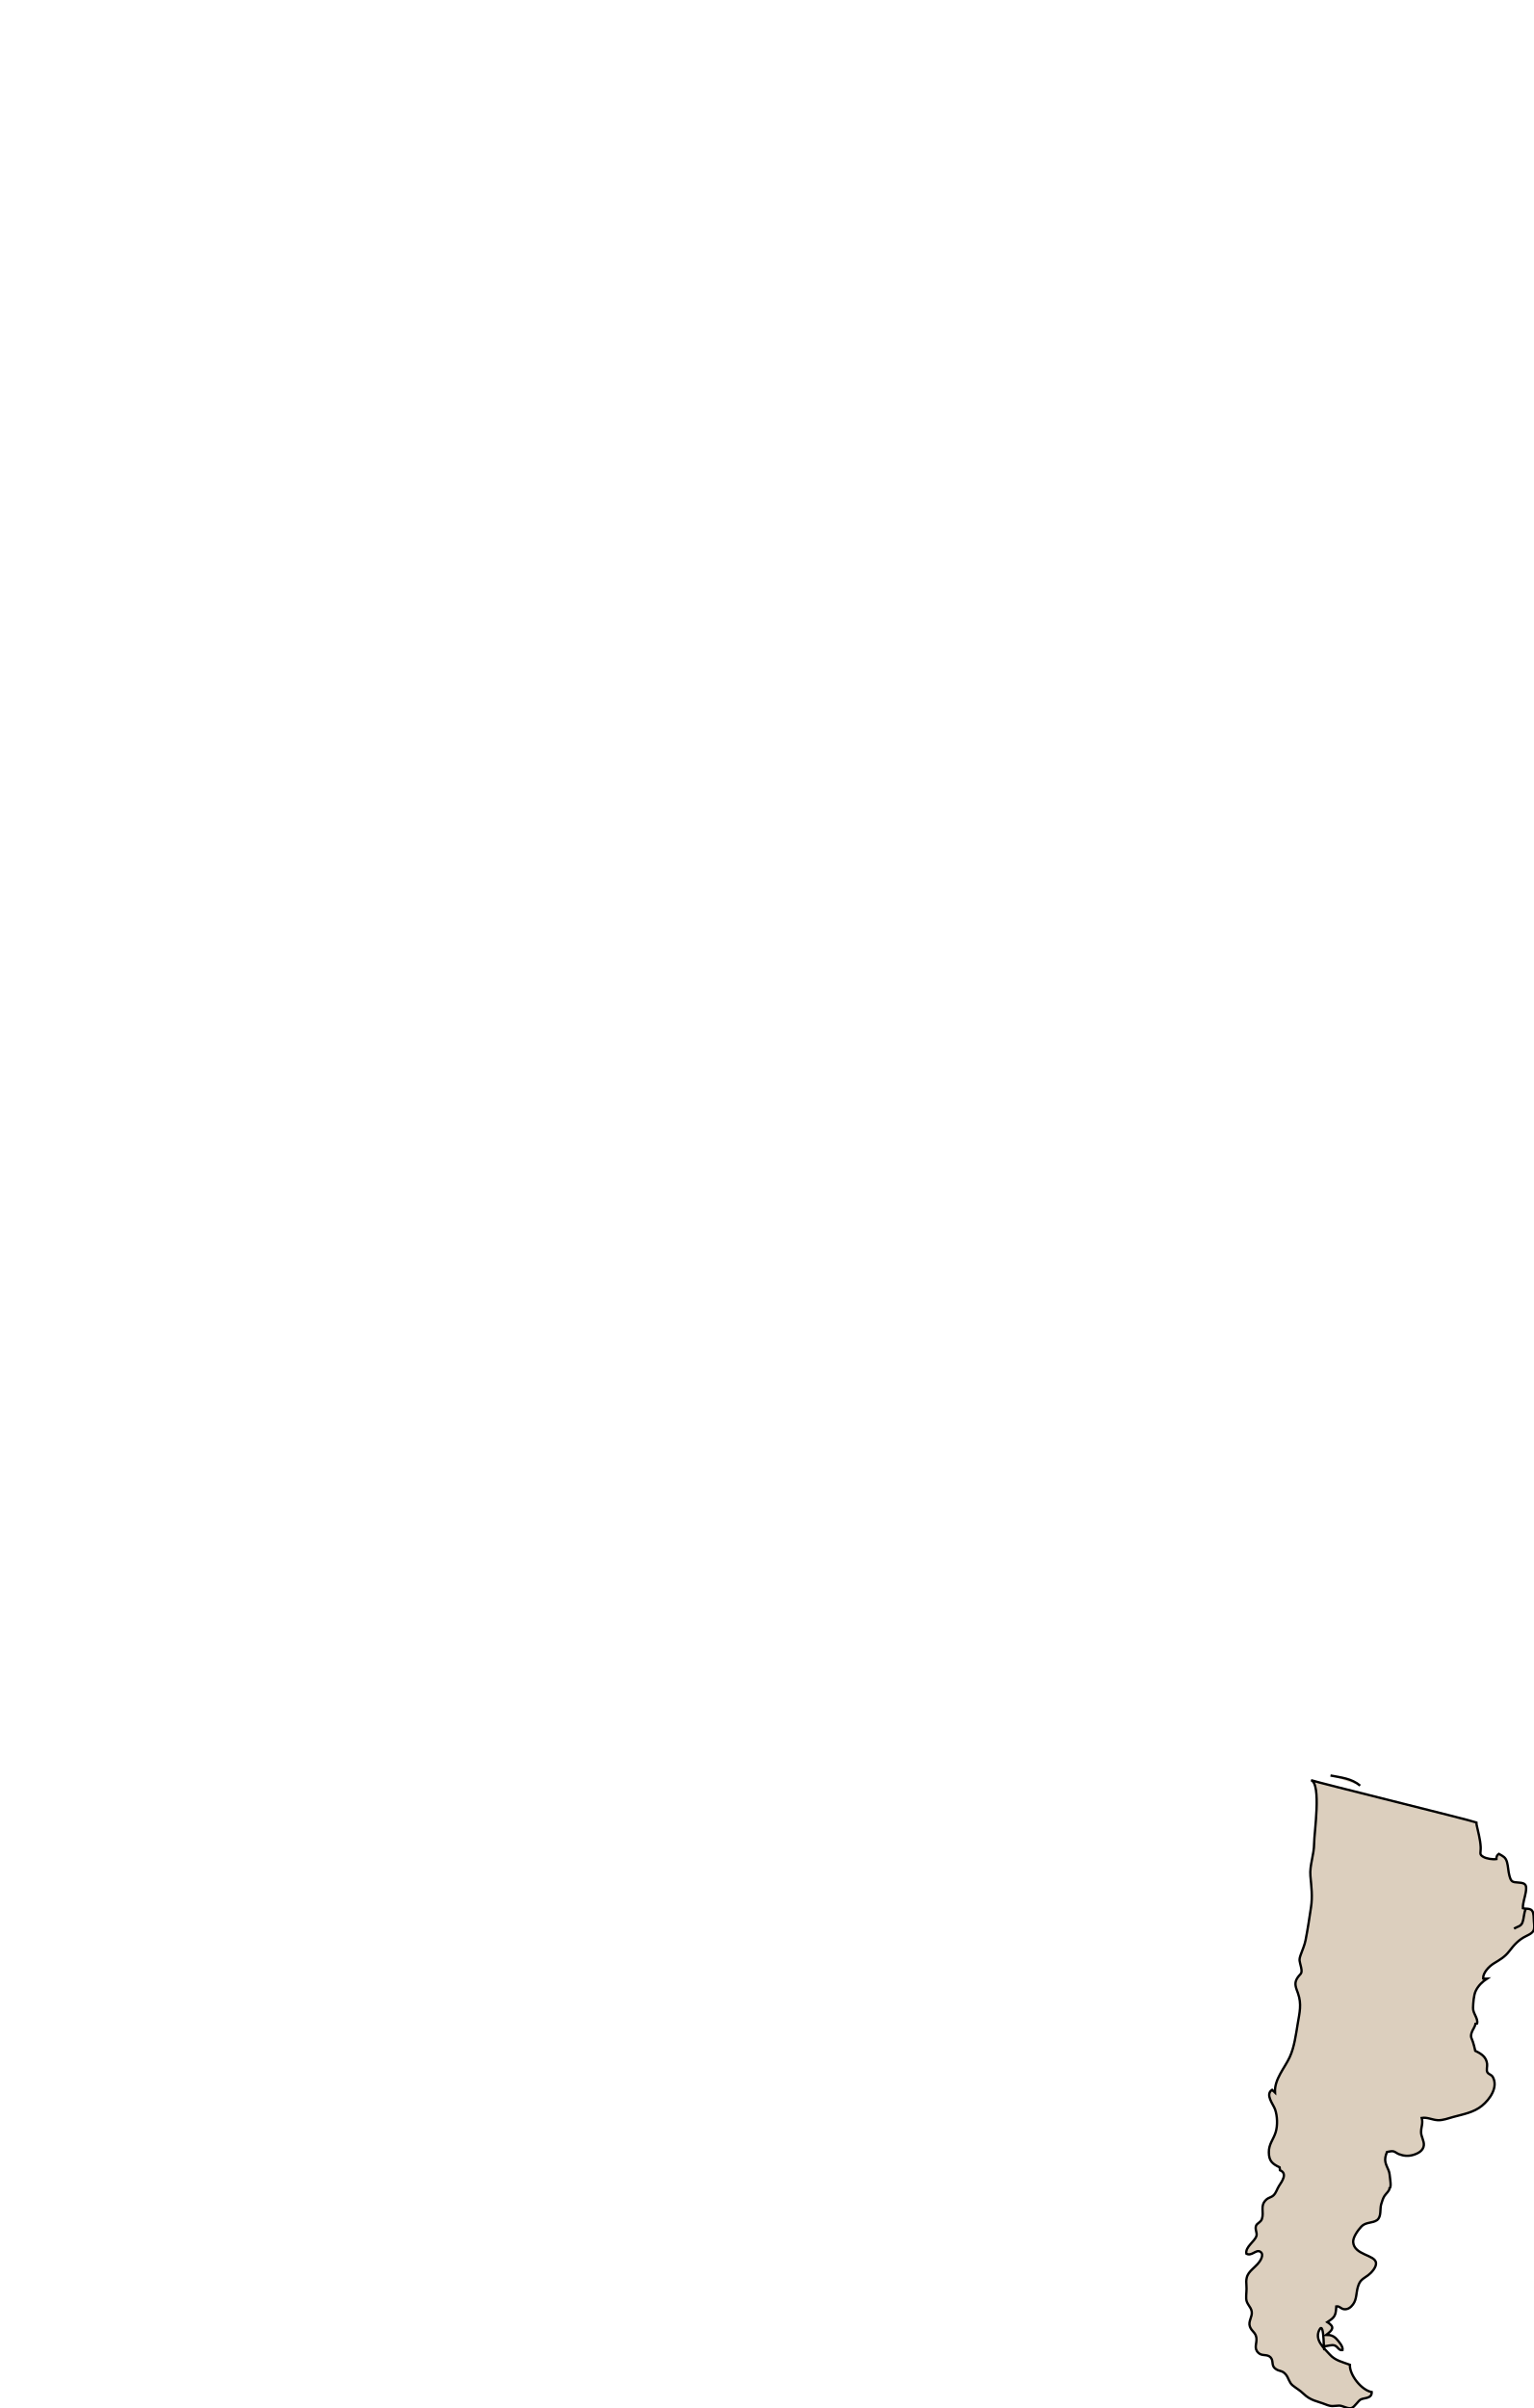
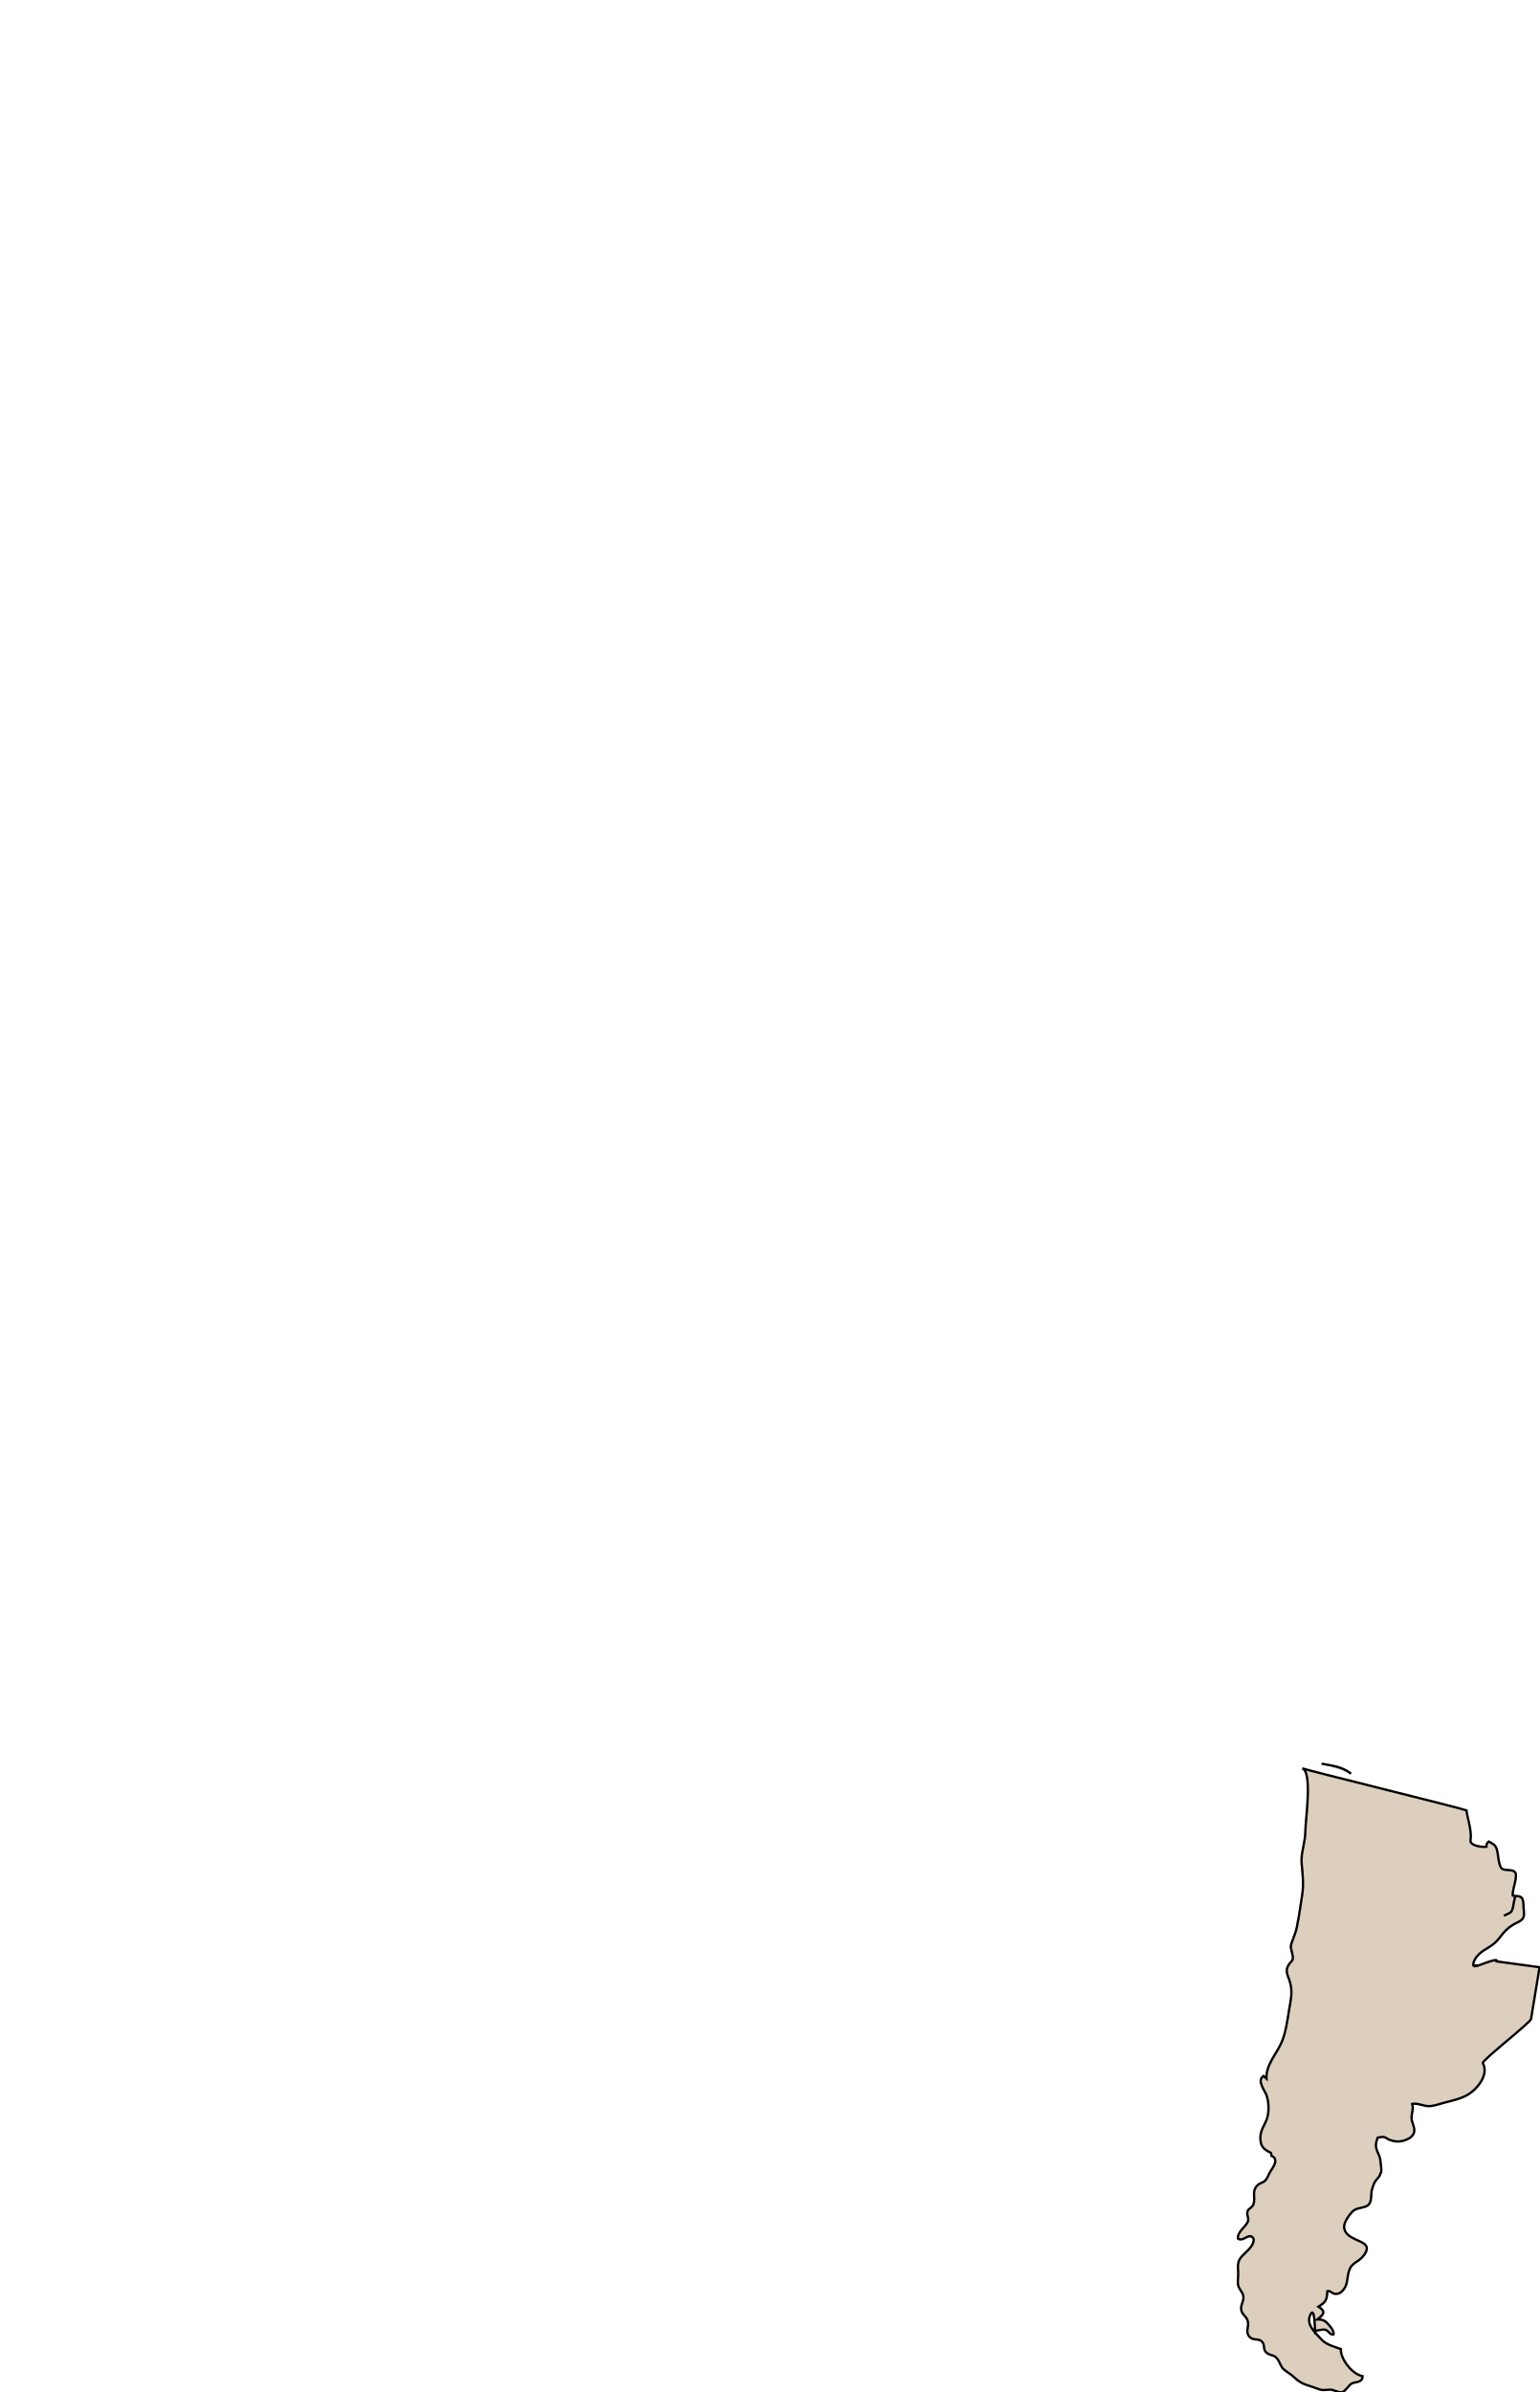
<svg>
-   <path id="argentina" d="m 323.446,411.918 c 0.743,-0.45 1.492,-0.473 1.792,-1.298 0.406,-1.12 0.266,-2.027 0.755,-2.959 -0.214,-0.013 -0.433,-0.03 -0.651,-0.093 -0.039,-1.145 0.443,-2.334 0.616,-3.42 0.242,-1.519 0.034,-1.973 -1.508,-2.063 -1.423,-0.084 -1.629,-0.161 -1.994,-1.505 -0.252,-0.929 -0.248,-1.949 -0.508,-2.867 -0.299,-1.054 -0.804,-1.227 -1.748,-1.764 -0.374,0.25 -0.552,0.652 -0.52,1.118 -0.784,0.122 -2.107,-0.088 -2.757,-0.455 -1.009,-0.571 -0.533,-0.819 -0.599,-2.152 -0.082,-1.636 -0.56,-3.233 -0.875,-4.748 -0.034,-0.165 -0.034,-0.313 -0.039,-0.465 -1.239,-0.487 -34.365,-8.632 -35.336,-9.036 m 0,0 c 2.267,0.735 0.668,11.33 0.667,13.501 0,2.434 -0.995,4.684 -0.793,6.959 0.203,2.302 0.486,4.311 0.125,6.706 -0.355,2.36 -0.702,4.677 -1.158,7.008 -0.198,1.016 -0.648,2.051 -1.019,3.063 -0.468,1.275 -0.237,1.375 0.058,2.717 0.357,1.624 -0.244,1.279 -0.92,2.501 -0.591,1.068 -0.128,1.966 0.252,3.043 0.83,2.347 0.346,4.139 -0.045,6.497 -0.376,2.267 -0.725,5.008 -1.704,7.139 -1.075,2.34 -3.283,4.702 -3.154,7.52 -0.124,-0.138 -0.495,-0.329 -0.642,-0.507 -1.511,1.025 0.271,3.048 0.665,4.179 0.49,1.408 0.557,3.439 0.13,4.841 -0.493,1.619 -1.487,2.538 -1.467,4.331 0.021,1.848 0.749,2.451 2.309,3.198 0.041,0.195 0.045,0.412 0.058,0.609 1.716,0.696 0.4,2.433 -0.195,3.353 -0.411,0.635 -0.607,1.475 -1.167,2.01 -0.496,0.472 -1.045,0.454 -1.565,0.935 -1.413,1.308 -0.391,2.599 -0.93,4.147 -0.228,0.652 -1.015,0.895 -1.221,1.368 -0.339,0.777 0.27,1.521 0.061,2.224 -0.357,1.2 -2.426,2.33 -2.153,3.796 1.133,0.626 2.062,-0.965 2.95,-0.435 1.01,0.603 -0.052,2.118 -0.546,2.641 -1.59,1.684 -2.646,1.995 -2.389,4.627 0.086,0.877 -0.093,1.926 -0.05,2.772 0.06,1.182 1.015,1.699 1.18,2.743 0.185,1.168 -0.807,2.074 -0.389,3.223 0.385,1.058 1.197,1.19 1.382,2.372 0.186,1.188 -0.657,2.209 0.447,3.25 0.8,0.755 1.854,0.167 2.593,0.956 0.687,0.733 0.102,1.697 0.974,2.38 0.929,0.729 1.497,0.276 2.338,1.348 0.543,0.693 0.647,1.645 1.396,2.251 0.852,0.688 1.507,1.002 2.264,1.735 1.612,1.564 2.976,1.608 4.755,2.319 1.398,0.559 1.625,0.305 2.903,0.263 0.757,-0.025 1.898,0.786 2.672,0.509 0.685,-0.246 1.385,-1.539 1.995,-1.839 0.749,-0.367 2.349,-0.138 2.306,-1.562 -2.201,-0.41 -4.771,-3.667 -4.666,-5.833 -1.646,-0.606 -3.127,-0.894 -4.305,-2.195 -1.282,-1.416 -3.237,-3.085 -2.264,-5.158 1.26,-2.687 0.885,6.565 1.142,3.368 0.62,0.059 1.524,-0.38 2.194,-0.125 0.699,0.267 0.82,1.092 1.664,0.985 0.17,-0.762 -0.774,-1.807 -1.262,-2.355 -0.602,-0.678 -1.291,-0.913 -2.209,-0.904 1.272,-1.004 1.979,-1.627 0.223,-2.725 1.623,-1.046 1.805,-1.39 1.912,-3.356 0.696,-0.125 0.993,0.562 1.732,0.608 0.799,0.05 1.372,-0.405 1.841,-1.033 0.807,-1.079 0.662,-2.466 1.035,-3.719 0.458,-1.537 1.007,-1.643 2.219,-2.529 0.674,-0.493 1.794,-1.725 1.657,-2.659 -0.251,-1.715 -4.643,-1.616 -4.876,-4.373 -0.089,-1.062 1.065,-2.615 1.746,-3.346 0.935,-1.003 2.398,-0.679 3.347,-1.372 1.004,-0.733 0.566,-2.394 0.913,-3.464 0.177,-0.545 0.346,-1.181 0.675,-1.695 0.337,-0.527 1.087,-1.096 1.089,-1.665 0.466,-0.16 0.09,-2.091 0.014,-2.935 -0.111,-1.225 -1.171,-2.202 -0.91,-3.651 0.069,-0.386 0.193,-0.764 0.345,-1.139 0.443,-0.055 0.89,-0.247 1.378,-0.146 0.303,0.062 0.835,0.469 1.154,0.596 0.993,0.393 2.039,0.489 3.122,0.157 1.027,-0.315 2.122,-0.903 2.224,-2.06 0.082,-0.937 -0.593,-1.858 -0.592,-2.792 0.002,-1.119 0.462,-1.865 0.138,-3.034 1.196,-0.195 2.259,0.419 3.423,0.48 1.084,0.059 2.252,-0.395 3.308,-0.686 2.122,-0.587 4.369,-0.944 6.154,-2.405 1.619,-1.324 3.537,-3.95 2.292,-6.154 -0.299,-0.512 -0.926,-0.539 -1.171,-1.027 -0.22,-0.439 0.023,-1.234 -0.032,-1.727 -0.165,-1.478 -1.177,-2.163 -2.483,-2.788 -0.018,-0.009 -0.034,-0.017 -0.052,-0.024 -0.143,-0.716 -0.339,-1.387 -0.482,-1.857 -0.265,-0.872 -0.609,-1.022 -0.293,-2.016 0.224,-0.703 0.697,-1.164 0.827,-1.919 0.118,-0.035 0.222,0.004 0.338,-0.037 0.276,-1.136 -0.909,-2.144 -0.861,-3.354 0.039,-1.001 0.12,-2.689 0.581,-3.637 0.547,-1.124 1.416,-1.937 2.407,-2.603 -0.018,0.001 -0.036,0.004 -0.053,0.005 -0.392,0.113 -0.68,0.231 -0.68,0.231 0,0 0.072,-0.09 0.206,-0.245 -0.104,-0.008 -0.21,-0.008 -0.312,-0.023 -0.035,-1.243 1.26,-2.582 2.262,-3.197 1.341,-0.825 2.357,-1.365 3.346,-2.657 1.032,-1.35 2.008,-2.439 3.572,-3.191 1.806,-0.867 1.866,-1.184 1.669,-3.185 -0.058,-0.59 0.021,-1.775 -0.398,-2.259 -0.344,-0.397 -0.808,-0.391 -1.3,-0.418 -0.489,0.932 -0.349,1.839 -0.755,2.959 -0.299,0.825 -1.048,0.848 -1.792,1.298 m -32.875,-30.538 c -1.852,-1.562 -4.098,-1.725 -6.333,-2.167" fill="#dccfbe" stroke="#000000" stroke-width="0.5" />
+   <path id="argentina" d="m 323.446,411.918 c 0.743,-0.45 1.492,-0.473 1.792,-1.298 0.406,-1.12 0.266,-2.027 0.755,-2.959 -0.214,-0.013 -0.433,-0.03 -0.651,-0.093 -0.039,-1.145 0.443,-2.334 0.616,-3.42 0.242,-1.519 0.034,-1.973 -1.508,-2.063 -1.423,-0.084 -1.629,-0.161 -1.994,-1.505 -0.252,-0.929 -0.248,-1.949 -0.508,-2.867 -0.299,-1.054 -0.804,-1.227 -1.748,-1.764 -0.374,0.25 -0.552,0.652 -0.52,1.118 -0.784,0.122 -2.107,-0.088 -2.757,-0.455 -1.009,-0.571 -0.533,-0.819 -0.599,-2.152 -0.082,-1.636 -0.56,-3.233 -0.875,-4.748 -0.034,-0.165 -0.034,-0.313 -0.039,-0.465 -1.239,-0.487 -34.365,-8.632 -35.336,-9.036 m 0,0 c 2.267,0.735 0.668,11.33 0.667,13.501 0,2.434 -0.995,4.684 -0.793,6.959 0.203,2.302 0.486,4.311 0.125,6.706 -0.355,2.36 -0.702,4.677 -1.158,7.008 -0.198,1.016 -0.648,2.051 -1.019,3.063 -0.468,1.275 -0.237,1.375 0.058,2.717 0.357,1.624 -0.244,1.279 -0.92,2.501 -0.591,1.068 -0.128,1.966 0.252,3.043 0.83,2.347 0.346,4.139 -0.045,6.497 -0.376,2.267 -0.725,5.008 -1.704,7.139 -1.075,2.34 -3.283,4.702 -3.154,7.52 -0.124,-0.138 -0.495,-0.329 -0.642,-0.507 -1.511,1.025 0.271,3.048 0.665,4.179 0.49,1.408 0.557,3.439 0.13,4.841 -0.493,1.619 -1.487,2.538 -1.467,4.331 0.021,1.848 0.749,2.451 2.309,3.198 0.041,0.195 0.045,0.412 0.058,0.609 1.716,0.696 0.4,2.433 -0.195,3.353 -0.411,0.635 -0.607,1.475 -1.167,2.01 -0.496,0.472 -1.045,0.454 -1.565,0.935 -1.413,1.308 -0.391,2.599 -0.93,4.147 -0.228,0.652 -1.015,0.895 -1.221,1.368 -0.339,0.777 0.27,1.521 0.061,2.224 -0.357,1.2 -2.426,2.33 -2.153,3.796 1.133,0.626 2.062,-0.965 2.95,-0.435 1.01,0.603 -0.052,2.118 -0.546,2.641 -1.59,1.684 -2.646,1.995 -2.389,4.627 0.086,0.877 -0.093,1.926 -0.05,2.772 0.06,1.182 1.015,1.699 1.18,2.743 0.185,1.168 -0.807,2.074 -0.389,3.223 0.385,1.058 1.197,1.19 1.382,2.372 0.186,1.188 -0.657,2.209 0.447,3.25 0.8,0.755 1.854,0.167 2.593,0.956 0.687,0.733 0.102,1.697 0.974,2.38 0.929,0.729 1.497,0.276 2.338,1.348 0.543,0.693 0.647,1.645 1.396,2.251 0.852,0.688 1.507,1.002 2.264,1.735 1.612,1.564 2.976,1.608 4.755,2.319 1.398,0.559 1.625,0.305 2.903,0.263 0.757,-0.025 1.898,0.786 2.672,0.509 0.685,-0.246 1.385,-1.539 1.995,-1.839 0.749,-0.367 2.349,-0.138 2.306,-1.562 -2.201,-0.41 -4.771,-3.667 -4.666,-5.833 -1.646,-0.606 -3.127,-0.894 -4.305,-2.195 -1.282,-1.416 -3.237,-3.085 -2.264,-5.158 1.26,-2.687 0.885,6.565 1.142,3.368 0.62,0.059 1.524,-0.38 2.194,-0.125 0.699,0.267 0.82,1.092 1.664,0.985 0.17,-0.762 -0.774,-1.807 -1.262,-2.355 -0.602,-0.678 -1.291,-0.913 -2.209,-0.904 1.272,-1.004 1.979,-1.627 0.223,-2.725 1.623,-1.046 1.805,-1.39 1.912,-3.356 0.696,-0.125 0.993,0.562 1.732,0.608 0.799,0.05 1.372,-0.405 1.841,-1.033 0.807,-1.079 0.662,-2.466 1.035,-3.719 0.458,-1.537 1.007,-1.643 2.219,-2.529 0.674,-0.493 1.794,-1.725 1.657,-2.659 -0.251,-1.715 -4.643,-1.616 -4.876,-4.373 -0.089,-1.062 1.065,-2.615 1.746,-3.346 0.935,-1.003 2.398,-0.679 3.347,-1.372 1.004,-0.733 0.566,-2.394 0.913,-3.464 0.177,-0.545 0.346,-1.181 0.675,-1.695 0.337,-0.527 1.087,-1.096 1.089,-1.665 0.466,-0.16 0.09,-2.091 0.014,-2.935 -0.111,-1.225 -1.171,-2.202 -0.91,-3.651 0.069,-0.386 0.193,-0.764 0.345,-1.139 0.443,-0.055 0.89,-0.247 1.378,-0.146 0.303,0.062 0.835,0.469 1.154,0.596 0.993,0.393 2.039,0.489 3.122,0.157 1.027,-0.315 2.122,-0.903 2.224,-2.06 0.082,-0.937 -0.593,-1.858 -0.592,-2.792 0.002,-1.119 0.462,-1.865 0.138,-3.034 1.196,-0.195 2.259,0.419 3.423,0.48 1.084,0.059 2.252,-0.395 3.308,-0.686 2.122,-0.587 4.369,-0.944 6.154,-2.405 1.619,-1.324 3.537,-3.95 2.292,-6.154 -0.299,-0.512 10.628,-9.011 10.383,-9.499 l 1.833,-11.114 -9.207,-1.249 c 0.547,-1.124 -5.221,1.539 -4.23,0.873 -0.018,0.001 -0.036,0.004 -0.053,0.005 -0.392,0.113 -0.68,0.231 -0.68,0.231 0,0 0.072,-0.09 0.206,-0.245 -0.104,-0.008 -0.21,-0.008 -0.312,-0.023 -0.035,-1.243 1.26,-2.582 2.262,-3.197 1.341,-0.825 2.357,-1.365 3.346,-2.657 1.032,-1.35 2.008,-2.439 3.572,-3.191 1.806,-0.867 1.866,-1.184 1.669,-3.185 -0.058,-0.59 0.021,-1.775 -0.398,-2.259 -0.344,-0.397 -0.808,-0.391 -1.3,-0.418 -0.489,0.932 -0.349,1.839 -0.755,2.959 -0.299,0.825 -1.048,0.848 -1.792,1.298 m -32.875,-30.538 c -1.852,-1.562 -4.098,-1.725 -6.333,-2.167" fill="#dccfbe" stroke="#000000" stroke-width="0.5" />
</svg>
